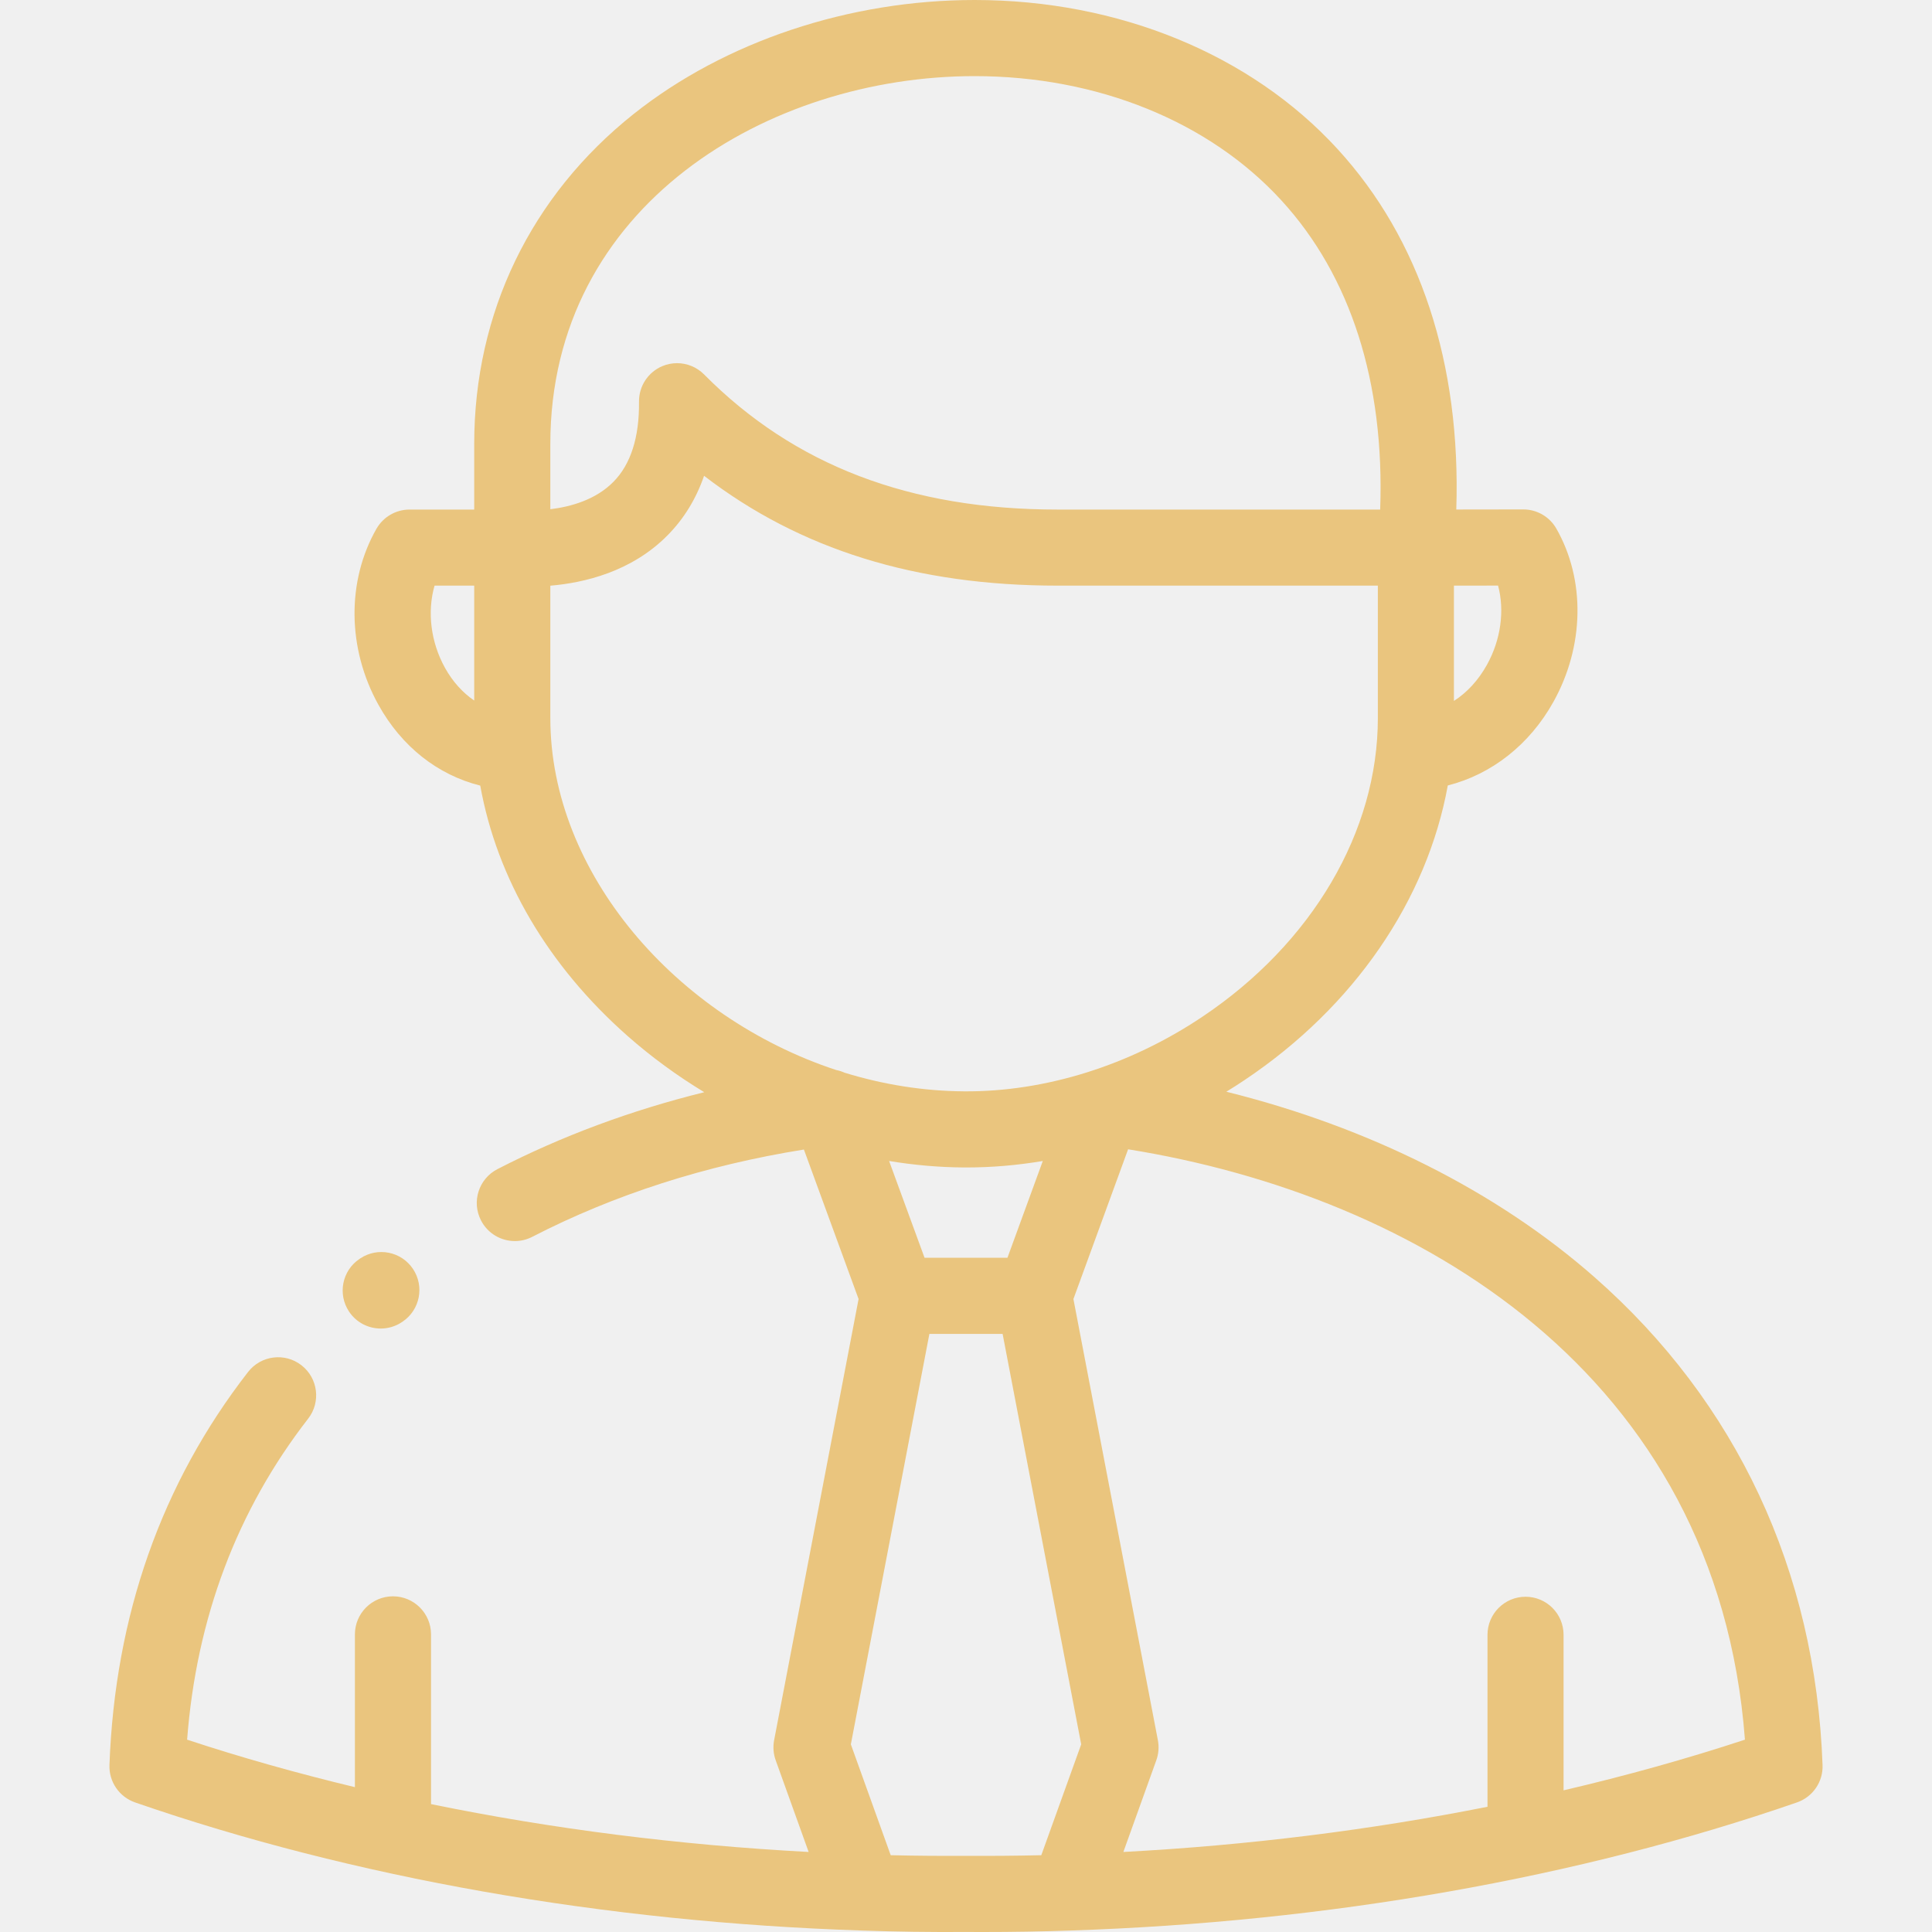
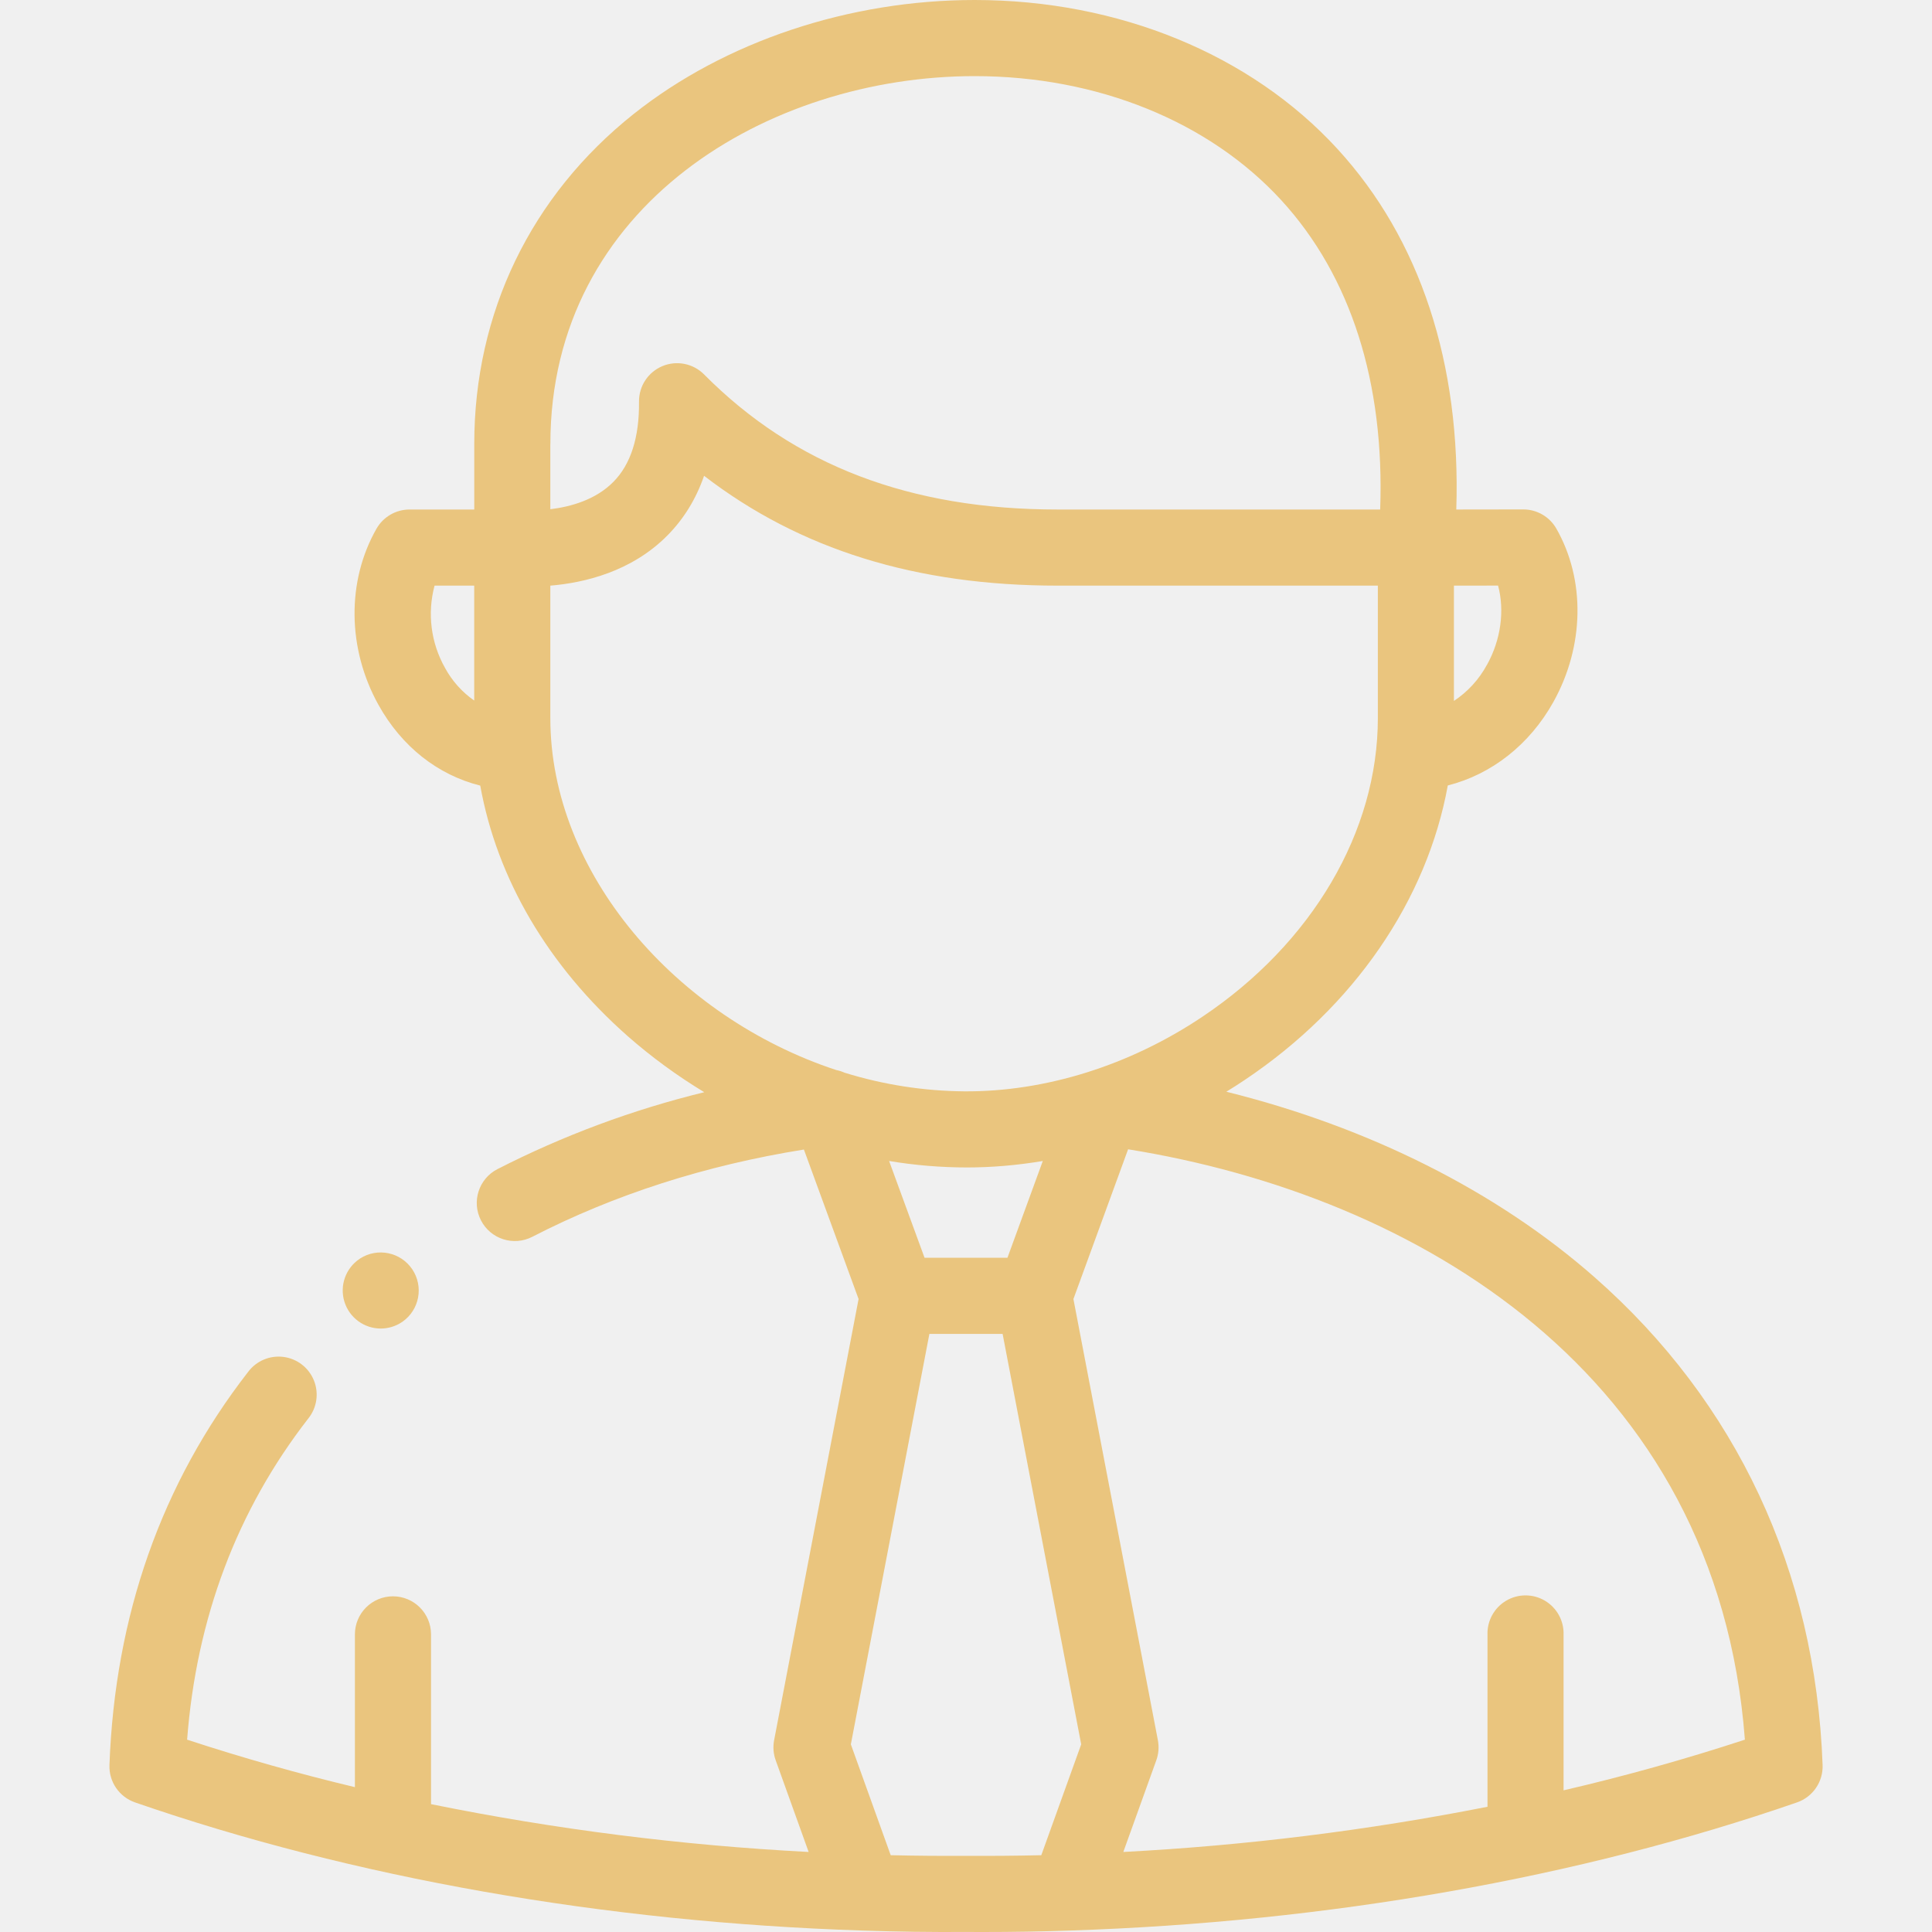
- <svg xmlns="http://www.w3.org/2000/svg" width="40" height="40" viewBox="0 0 40 40" fill="none">
-   <g clip-path="url(#clip0)">
-     <path d="M33.013 26.443C30.985 24.66 28.337 23.335 25.39 22.603C25.517 22.525 25.644 22.445 25.768 22.361C28.041 20.841 29.545 18.63 29.975 16.262C30.879 16.034 31.668 15.419 32.162 14.531C32.804 13.378 32.827 12.004 32.223 10.945C32.083 10.699 31.822 10.547 31.538 10.547C31.538 10.547 31.538 10.547 31.538 10.547L30.151 10.549C30.248 7.523 29.406 4.956 27.692 3.085C25.897 1.124 23.158 0 20.178 0C17.579 0 15.006 0.86 13.119 2.36C10.991 4.052 9.818 6.478 9.818 9.192V10.55H8.479C8.197 10.55 7.936 10.701 7.795 10.946C7.174 12.033 7.19 13.43 7.835 14.592C8.317 15.46 9.065 16.045 9.943 16.265C10.289 18.19 11.344 19.995 12.999 21.454C13.492 21.888 14.023 22.275 14.581 22.613C13.062 22.989 11.628 23.521 10.298 24.206C9.911 24.406 9.759 24.881 9.959 25.268C10.098 25.539 10.374 25.695 10.66 25.695C10.781 25.695 10.904 25.667 11.02 25.607C12.719 24.732 14.608 24.126 16.644 23.8L17.776 26.895L16.027 36.031C16.001 36.169 16.012 36.312 16.06 36.445L16.742 38.343C14.062 38.2 11.431 37.866 8.924 37.352V33.838C8.924 33.403 8.571 33.05 8.136 33.05C7.701 33.05 7.348 33.403 7.348 33.838V37.001C6.154 36.714 4.992 36.387 3.874 36.018C4.067 33.499 4.909 31.266 6.38 29.372C6.647 29.028 6.585 28.533 6.241 28.266C5.898 27.999 5.403 28.061 5.136 28.405C3.345 30.71 2.38 33.448 2.266 36.544C2.254 36.89 2.469 37.203 2.796 37.317C7.308 38.879 12.515 39.796 17.856 39.97C17.856 39.97 17.857 39.97 17.858 39.97C18.551 39.994 19.276 40.004 20.001 39.999C20.118 40 20.235 40 20.352 40C20.959 40 21.561 39.99 22.143 39.97C22.143 39.97 22.144 39.97 22.145 39.97C27.488 39.796 32.695 38.879 37.205 37.317C37.532 37.203 37.747 36.89 37.734 36.544C37.588 32.522 35.955 29.029 33.013 26.443ZM20.858 26.041H19.142L18.408 24.037C18.923 24.122 19.441 24.168 19.956 24.171C19.977 24.171 19.998 24.171 20.019 24.171C20.54 24.171 21.066 24.125 21.59 24.037L20.858 26.041ZM30.785 13.765C30.607 14.085 30.373 14.338 30.102 14.512V12.125L31.016 12.124C31.154 12.638 31.075 13.244 30.785 13.765ZM11.394 9.192C11.394 4.245 15.92 1.576 20.178 1.576C22.718 1.576 25.033 2.514 26.53 4.149C27.968 5.719 28.669 7.921 28.575 10.55H21.896C18.84 10.55 16.445 9.635 14.577 7.752C14.426 7.6 14.223 7.519 14.018 7.519C13.915 7.519 13.812 7.539 13.714 7.58C13.418 7.704 13.227 7.995 13.23 8.315C13.238 9.054 13.059 9.614 12.698 9.978C12.33 10.35 11.813 10.492 11.394 10.543V9.192ZM9.213 13.827C8.916 13.292 8.842 12.663 8.997 12.125H9.818V14.504C9.579 14.341 9.371 14.112 9.213 13.827ZM11.394 14.867V12.126C12.094 12.067 13.074 11.838 13.818 11.086C14.159 10.742 14.412 10.329 14.577 9.851C16.562 11.379 18.971 12.125 21.896 12.125H28.527V14.867C28.527 17.217 27.168 19.529 24.892 21.052C23.389 22.059 21.642 22.606 19.966 22.595C19.117 22.59 18.282 22.454 17.486 22.209C17.431 22.184 17.373 22.165 17.313 22.154C13.989 21.058 11.394 18.069 11.394 14.867ZM20.006 38.423C20.005 38.423 20.003 38.423 20.001 38.423C20 38.423 19.998 38.423 19.996 38.423C19.473 38.426 18.95 38.422 18.441 38.41L17.616 36.115L19.242 27.617H20.758L22.385 36.115L21.559 38.41C21.05 38.422 20.527 38.426 20.006 38.423ZM32.372 37.067V33.847C32.372 33.412 32.02 33.059 31.585 33.059C31.15 33.059 30.797 33.412 30.797 33.847V37.407C28.374 37.889 25.839 38.206 23.258 38.343L23.94 36.445C23.988 36.312 23.999 36.169 23.973 36.031L22.224 26.895L23.356 23.795C29.318 24.752 35.553 28.421 36.127 36.018C34.921 36.415 33.665 36.765 32.372 37.067Z" fill="#EAC57E" />
-     <path d="M7.883 27.506C8.034 27.506 8.186 27.463 8.321 27.373L8.334 27.364C8.695 27.122 8.792 26.633 8.55 26.271C8.308 25.91 7.819 25.813 7.457 26.055L7.444 26.064C7.082 26.306 6.986 26.795 7.228 27.157C7.38 27.384 7.629 27.506 7.883 27.506Z" fill="#EAC57E" />
+ <svg xmlns="http://www.w3.org/2000/svg" width="40" height="40" fill="none">
+   <g clip-path="url(#clip0)" fill="#EAC57E">
+     <path d="M33.013 26.443c-2.028-1.783-4.676-3.108-7.623-3.84.127-.078.254-.158.378-.242 2.273-1.52 3.777-3.731 4.207-6.099.904-.228 1.693-.843 2.187-1.73.642-1.154.665-2.528.061-3.587a.788.788 0 00-.684-.398h-.001l-1.387.002c.097-3.026-.745-5.593-2.459-7.464C25.897 1.125 23.158 0 20.178 0c-2.6 0-5.172.86-7.059 2.36-2.128 1.692-3.3 4.118-3.3 6.832v1.357h-1.34a.788.788 0 00-.684.397c-.62 1.087-.605 2.484.04 3.646.482.867 1.23 1.453 2.108 1.673.346 1.925 1.4 3.73 3.056 5.19.493.433 1.024.82 1.582 1.158a19.66 19.66 0 00-4.283 1.593.788.788 0 00.722 1.401c1.699-.875 3.588-1.481 5.624-1.807l1.132 3.095-1.749 9.136a.788.788 0 00.033.414l.682 1.898a53.243 53.243 0 01-7.818-.99v-3.515a.788.788 0 00-1.576 0v3.163a43.737 43.737 0 01-3.474-.983c.193-2.519 1.035-4.752 2.506-6.646a.788.788 0 10-1.244-.967c-1.791 2.305-2.756 5.043-2.87 8.139a.788.788 0 00.53.773c4.512 1.562 9.72 2.48 15.06 2.653h.002a52.95 52.95 0 002.143.029l.35.001c.608 0 1.21-.01 1.792-.03h.002c5.343-.174 10.55-1.091 15.06-2.653a.788.788 0 00.53-.773c-.147-4.022-1.78-7.515-4.722-10.101zm-12.155-.402h-1.716l-.734-2.004a9.828 9.828 0 001.611.134c.52 0 1.047-.046 1.571-.134l-.732 2.004zm9.927-12.276a2.08 2.08 0 01-.683.747v-2.387l.914-.001c.138.514.06 1.12-.23 1.641zm-19.39-4.573c0-4.947 4.525-7.616 8.784-7.616 2.539 0 4.854.938 6.352 2.573 1.437 1.57 2.138 3.772 2.044 6.4h-6.678c-3.057 0-5.451-.914-7.32-2.797a.788.788 0 00-1.347.563c.008.74-.171 1.299-.532 1.663-.368.372-.885.514-1.304.565V9.192zm-2.182 4.635a2.27 2.27 0 01-.216-1.702h.821v2.379a1.958 1.958 0 01-.605-.677zm2.181 1.04v-2.742c.7-.058 1.68-.287 2.424-1.039.34-.344.594-.757.759-1.235 1.985 1.528 4.394 2.274 7.32 2.274h6.63v2.742c0 2.35-1.359 4.662-3.635 6.185-1.503 1.007-3.25 1.554-4.926 1.543a8.614 8.614 0 01-2.48-.386.786.786 0 00-.173-.055c-3.324-1.096-5.919-4.085-5.919-7.287zm8.612 23.556h-.01a53.031 53.031 0 01-1.555-.013l-.825-2.295 1.626-8.498h1.516l1.627 8.498-.826 2.295c-.509.012-1.032.016-1.553.013zm12.366-1.356v-3.22a.788.788 0 10-1.575 0v3.56a53.365 53.365 0 01-7.54.936l.683-1.898a.788.788 0 00.033-.414l-1.749-9.136 1.132-3.1c5.962.957 12.197 4.625 12.77 12.223a43.97 43.97 0 01-3.754 1.049z" />
+     <path d="M7.883 27.506c.15 0 .303-.043.438-.133l.013-.009a.788.788 0 00-.877-1.309l-.013.009a.788.788 0 00.439 1.442z" />
  </g>
  <defs>
    <clipPath id="clip0">
-       <rect width="40" height="40" fill="white" />
+       <path fill="#fff" d="M0 0h40v40H0z" />
    </clipPath>
  </defs>
</svg>
